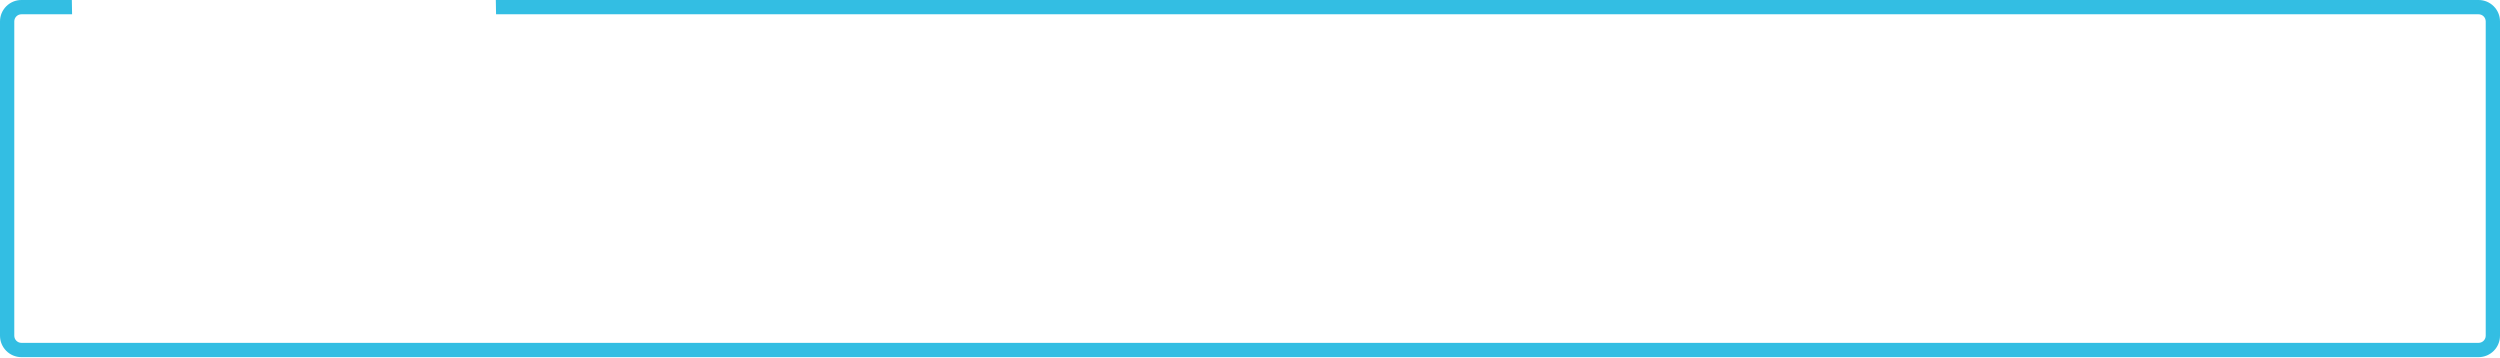
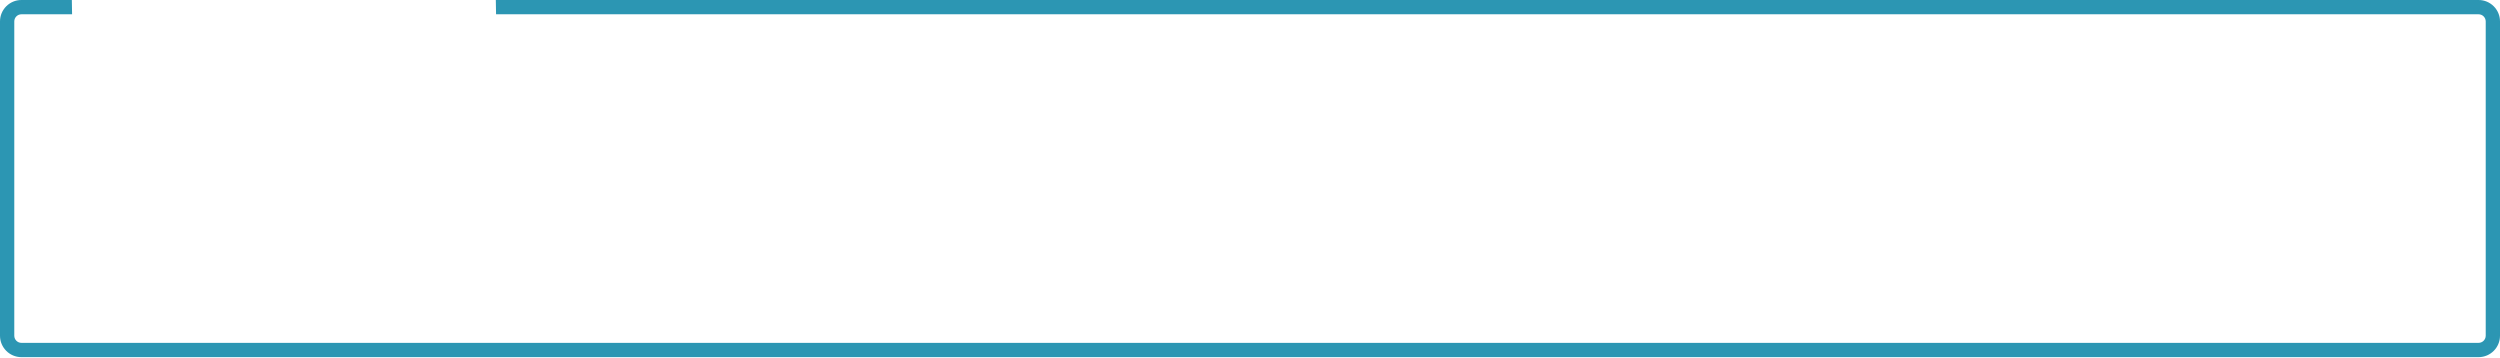
<svg xmlns="http://www.w3.org/2000/svg" width="350" height="50" viewBox="0 0 350 50" fill="none">
-   <path fill-rule="evenodd" clip-rule="evenodd" d="M10.057 0H3C1.343 0 0 1.343 0 3V47C0 48.657 1.343 50 3 50H347C348.657 50 350 48.657 350 47V3C350 1.343 348.657 0 347 0H69.414L69.448 2L69.422 2H347C347.552 2 348 2.448 348 3V47C348 47.552 347.552 48 347 48H3C2.448 48 2 47.552 2 47V3C2 2.448 2.448 2 3 2H10.091L10.057 2.13295e-06L10.057 0Z" fill="#33bee3" />
+   <path fill-rule="evenodd" clip-rule="evenodd" d="M10.057 0H3C1.343 0 0 1.343 0 3V47C0 48.657 1.343 50 3 50H347C348.657 50 350 48.657 350 47V3C350 1.343 348.657 0 347 0H69.414L69.448 2L69.422 2H347C347.552 2 348 2.448 348 3V47C348 47.552 347.552 48 347 48H3C2.448 48 2 47.552 2 47V3C2 2.448 2.448 2 3 2H10.091L10.057 2.13295e-06L10.057 0Z" fill="#2c96b3" />
</svg>
